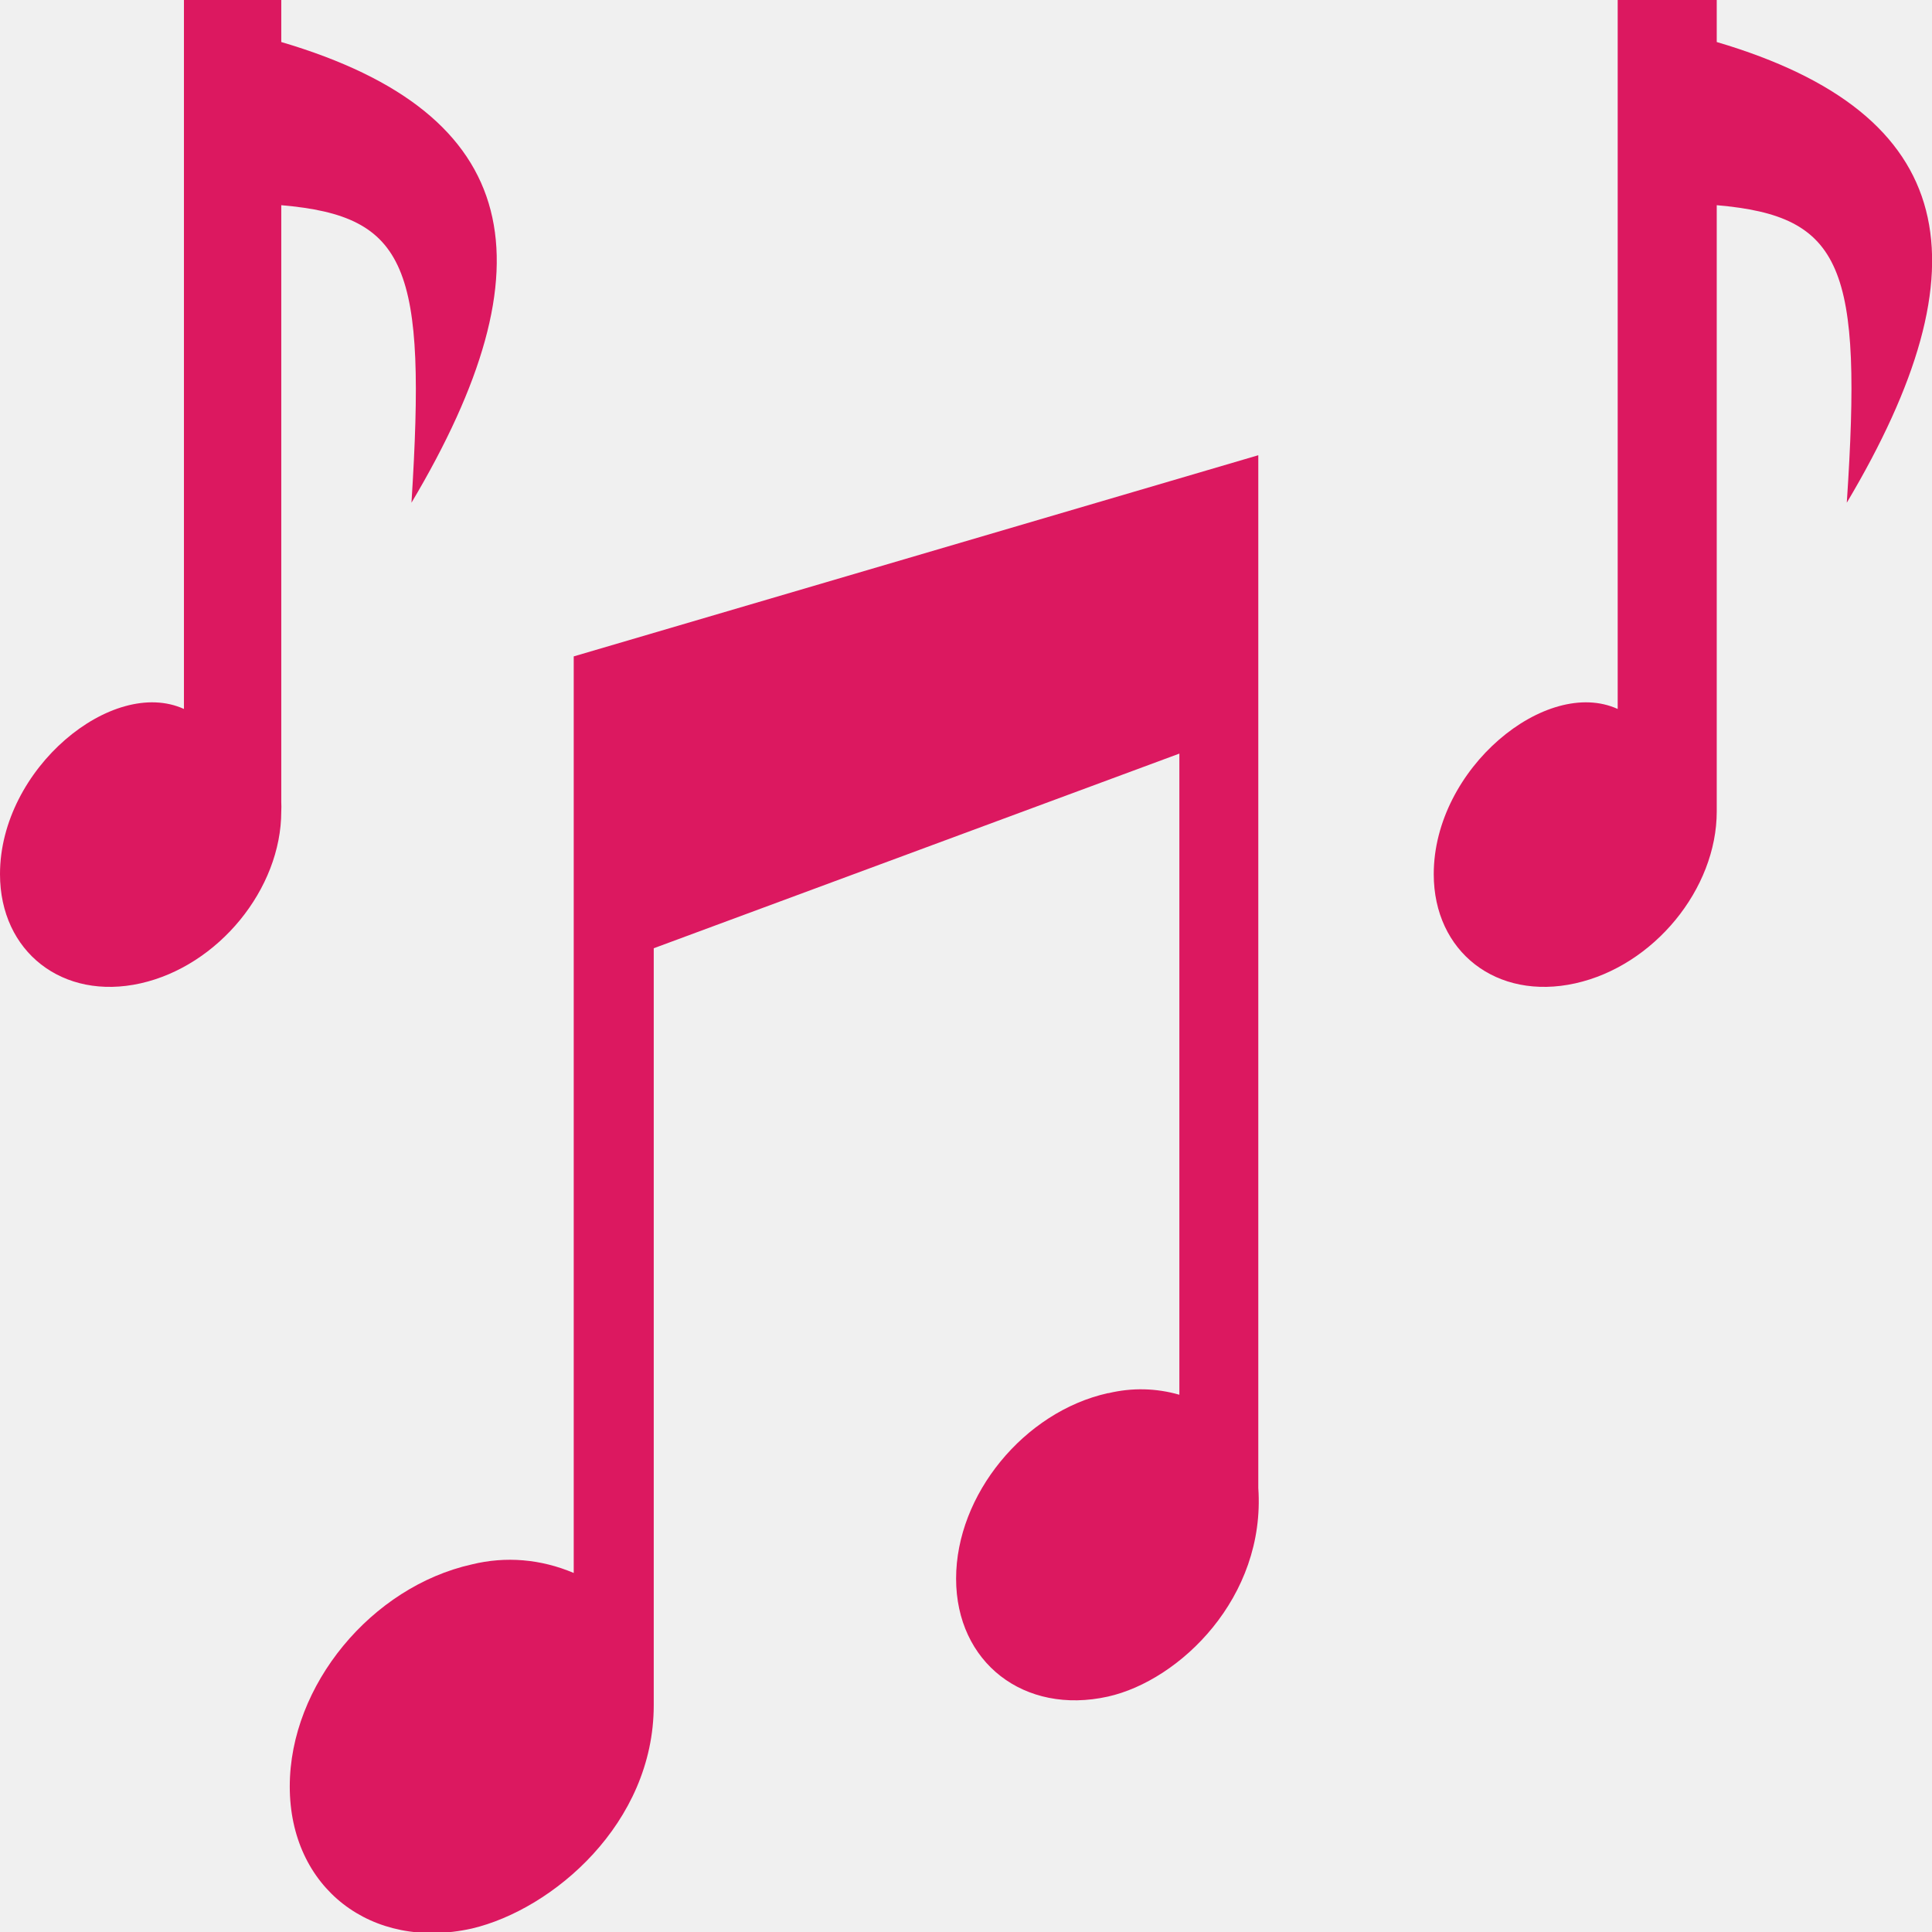
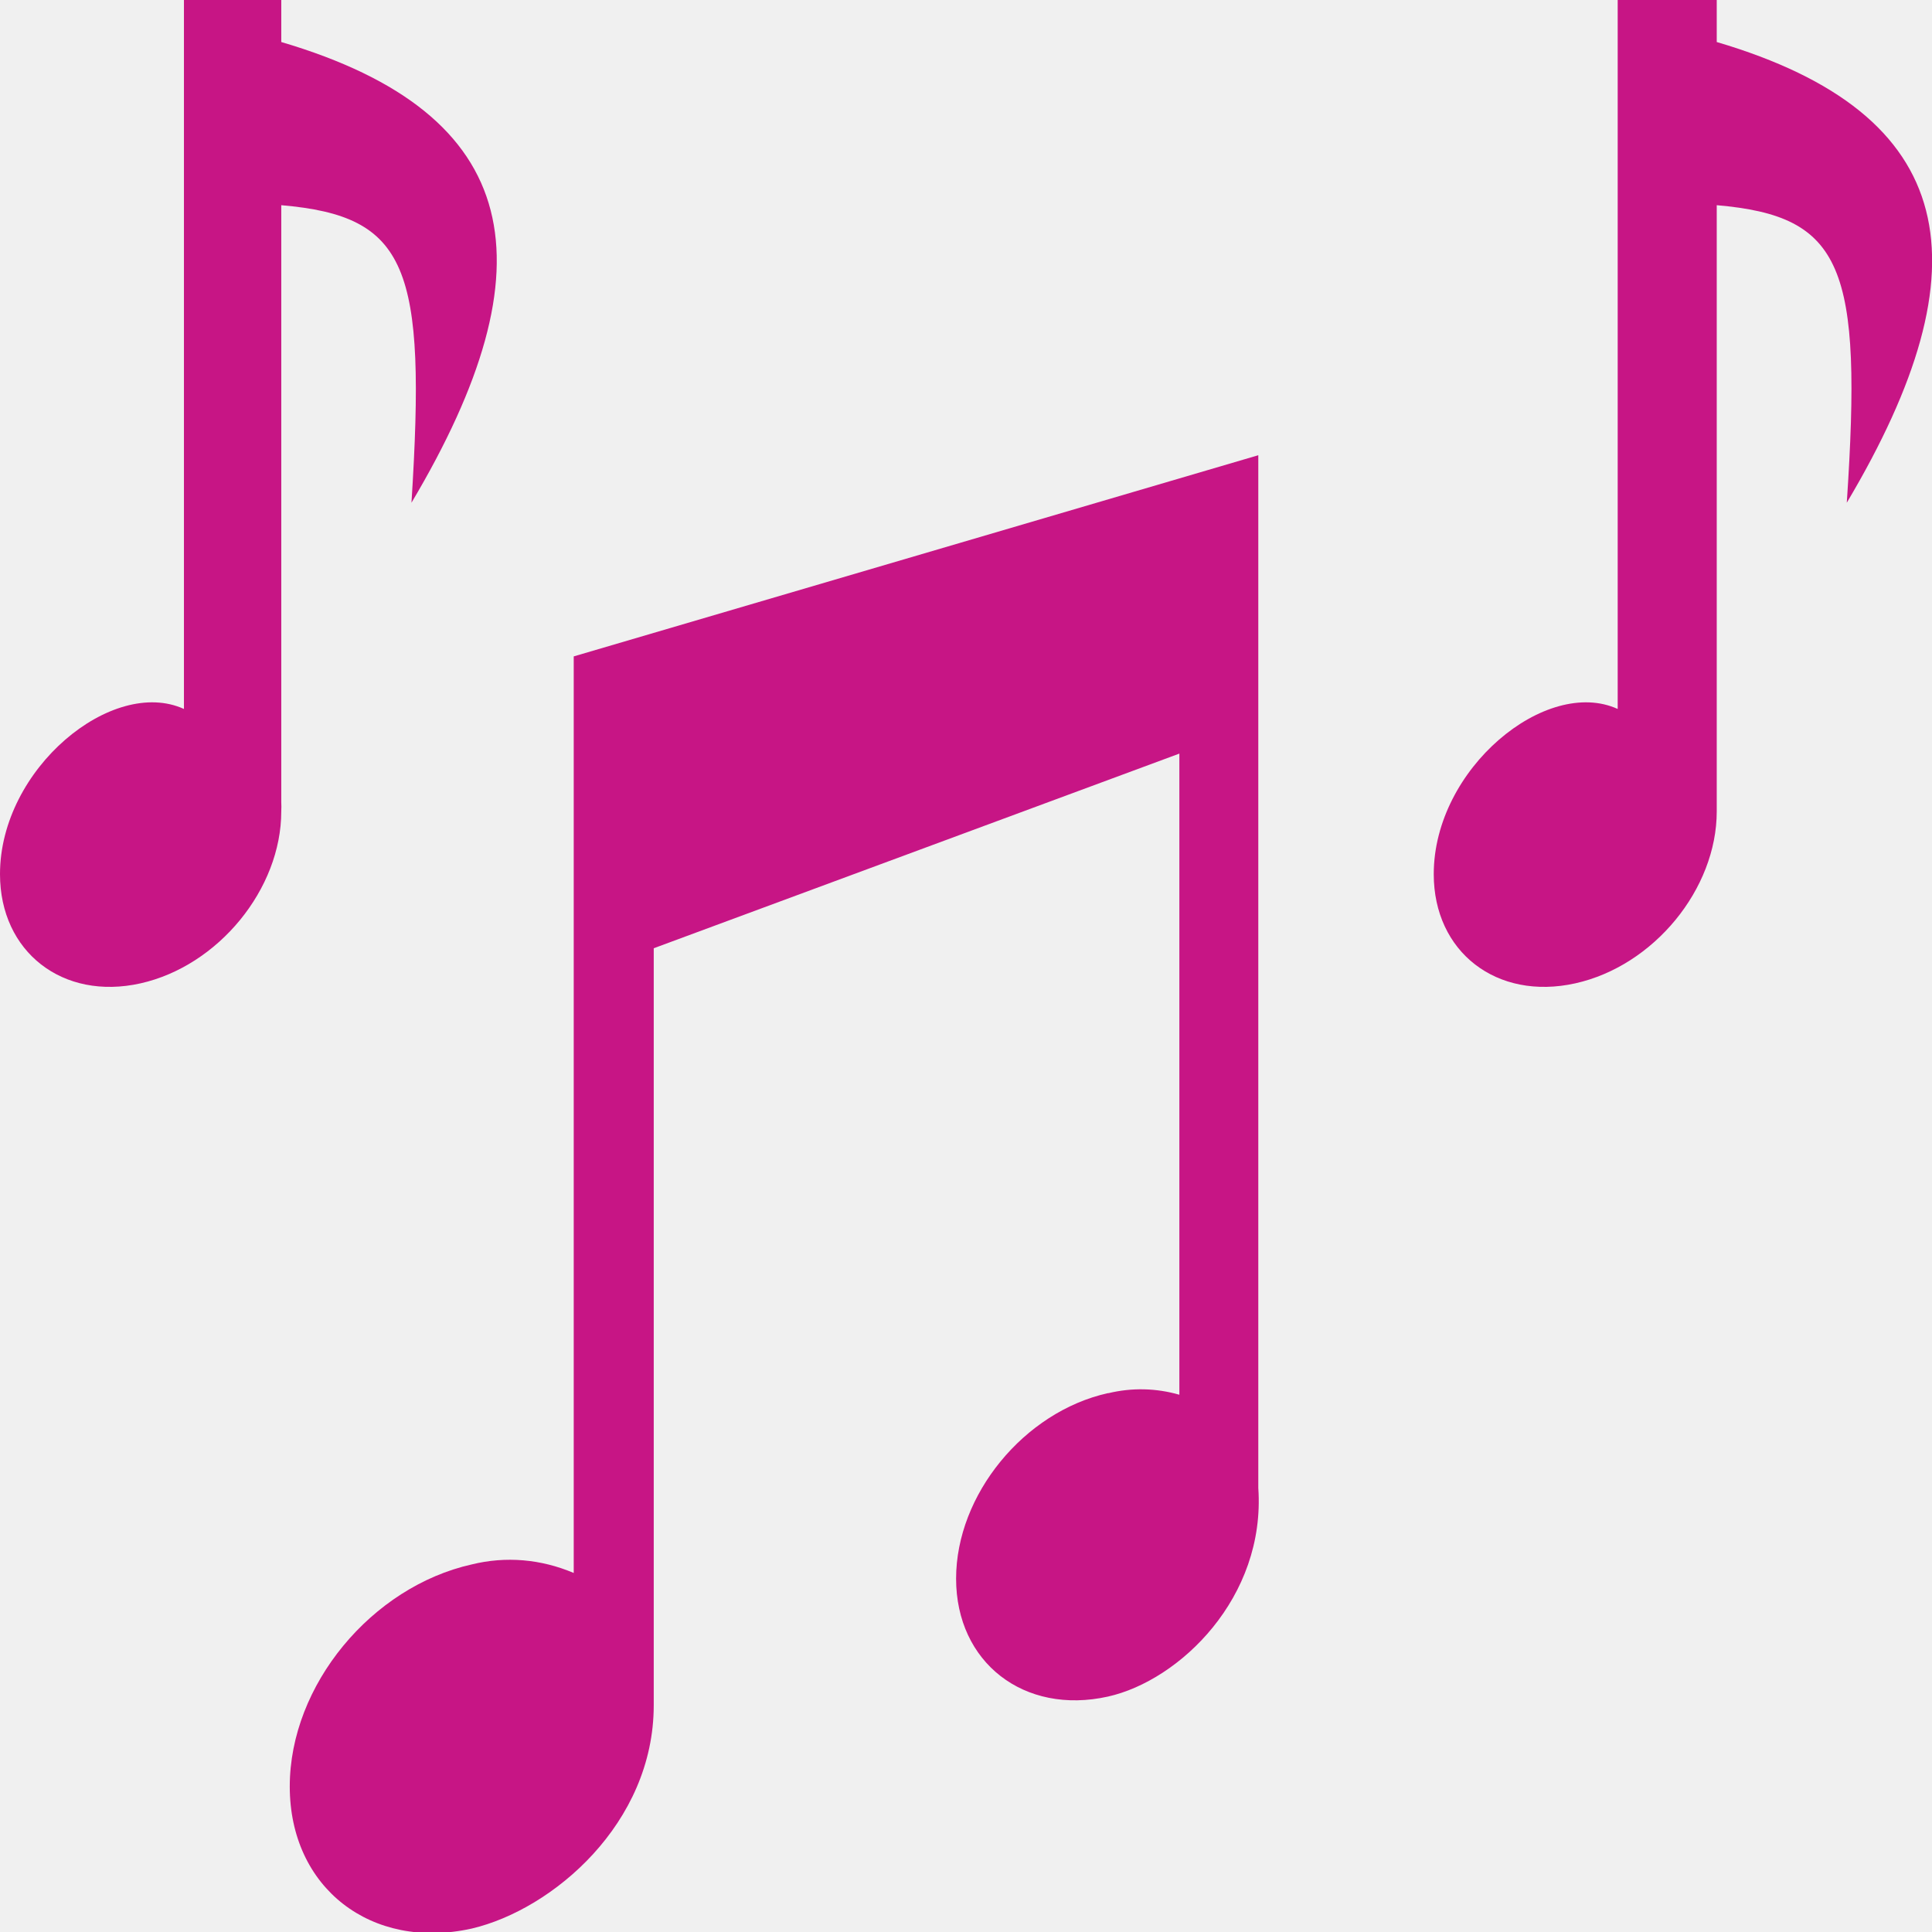
<svg xmlns="http://www.w3.org/2000/svg" width="48" height="48" viewBox="0 0 48 48" fill="none">
  <g clip-path="url(#clip0_74_2)">
-     <path fill-rule="evenodd" clip-rule="evenodd" d="M4.57 0H6.988V1.044C13.039 2.829 13.73 6.591 10.223 12.49C10.594 6.626 10.137 5.37 6.988 5.098V19.923C6.992 20.002 6.992 20.081 6.988 20.16C6.988 22.086 5.426 23.997 3.492 24.431C1.559 24.865 0 23.649 0 21.718C0 19.091 2.797 16.807 4.57 17.614V0ZM40.234 0H42.652V1.044C48.699 2.829 49.391 6.591 45.883 12.49C46.273 6.626 45.797 5.37 42.652 5.098V19.923C42.652 19.999 42.652 20.079 42.652 20.16C42.652 22.086 41.09 23.997 39.137 24.431C37.184 24.865 35.621 23.649 35.621 21.718C35.621 19.091 38.418 16.807 40.191 17.614V0H40.234ZM27.543 34.612C28.125 34.473 28.723 34.486 29.301 34.652V18.723L16.242 23.559C16.242 29.832 16.242 36.101 16.242 42.367C16.242 45.302 13.734 47.44 11.723 47.914C9.227 48.469 7.199 46.906 7.199 44.385C7.199 41.863 9.238 39.423 11.719 38.868C12.564 38.66 13.436 38.733 14.254 39.08V16.308L31.262 11.31V36.967C31.449 39.69 29.309 41.752 27.527 42.151C25.441 42.615 23.754 41.303 23.754 39.221C23.754 37.138 25.441 35.076 27.527 34.612H27.543Z" fill=" #DC1860" />
+     <path fill-rule="evenodd" clip-rule="evenodd" d="M4.57 0H6.988V1.044C13.039 2.829 13.73 6.591 10.223 12.49C10.594 6.626 10.137 5.37 6.988 5.098V19.923C6.992 20.002 6.992 20.081 6.988 20.16C6.988 22.086 5.426 23.997 3.492 24.431C1.559 24.865 0 23.649 0 21.718C0 19.091 2.797 16.807 4.57 17.614V0ZM40.234 0H42.652V1.044C48.699 2.829 49.391 6.591 45.883 12.49C46.273 6.626 45.797 5.37 42.652 5.098V19.923C42.652 19.999 42.652 20.079 42.652 20.16C42.652 22.086 41.09 23.997 39.137 24.431C37.184 24.865 35.621 23.649 35.621 21.718C35.621 19.091 38.418 16.807 40.191 17.614V0H40.234ZM27.543 34.612C28.125 34.473 28.723 34.486 29.301 34.652V18.723L16.242 23.559C16.242 29.832 16.242 36.101 16.242 42.367C16.242 45.302 13.734 47.44 11.723 47.914C9.227 48.469 7.199 46.906 7.199 44.385C7.199 41.863 9.238 39.423 11.719 38.868C12.564 38.66 13.436 38.733 14.254 39.08V16.308L31.262 11.31V36.967C31.449 39.69 29.309 41.752 27.527 42.151C25.441 42.615 23.754 41.303 23.754 39.221C23.754 37.138 25.441 35.076 27.527 34.612H27.543Z" fill=" #C71585" />
  </g>
  <defs>
    <clipPath id="clip0_74_2">
      <rect width="48" height="48" fill="white" />
    </clipPath>
  </defs>
</svg>
